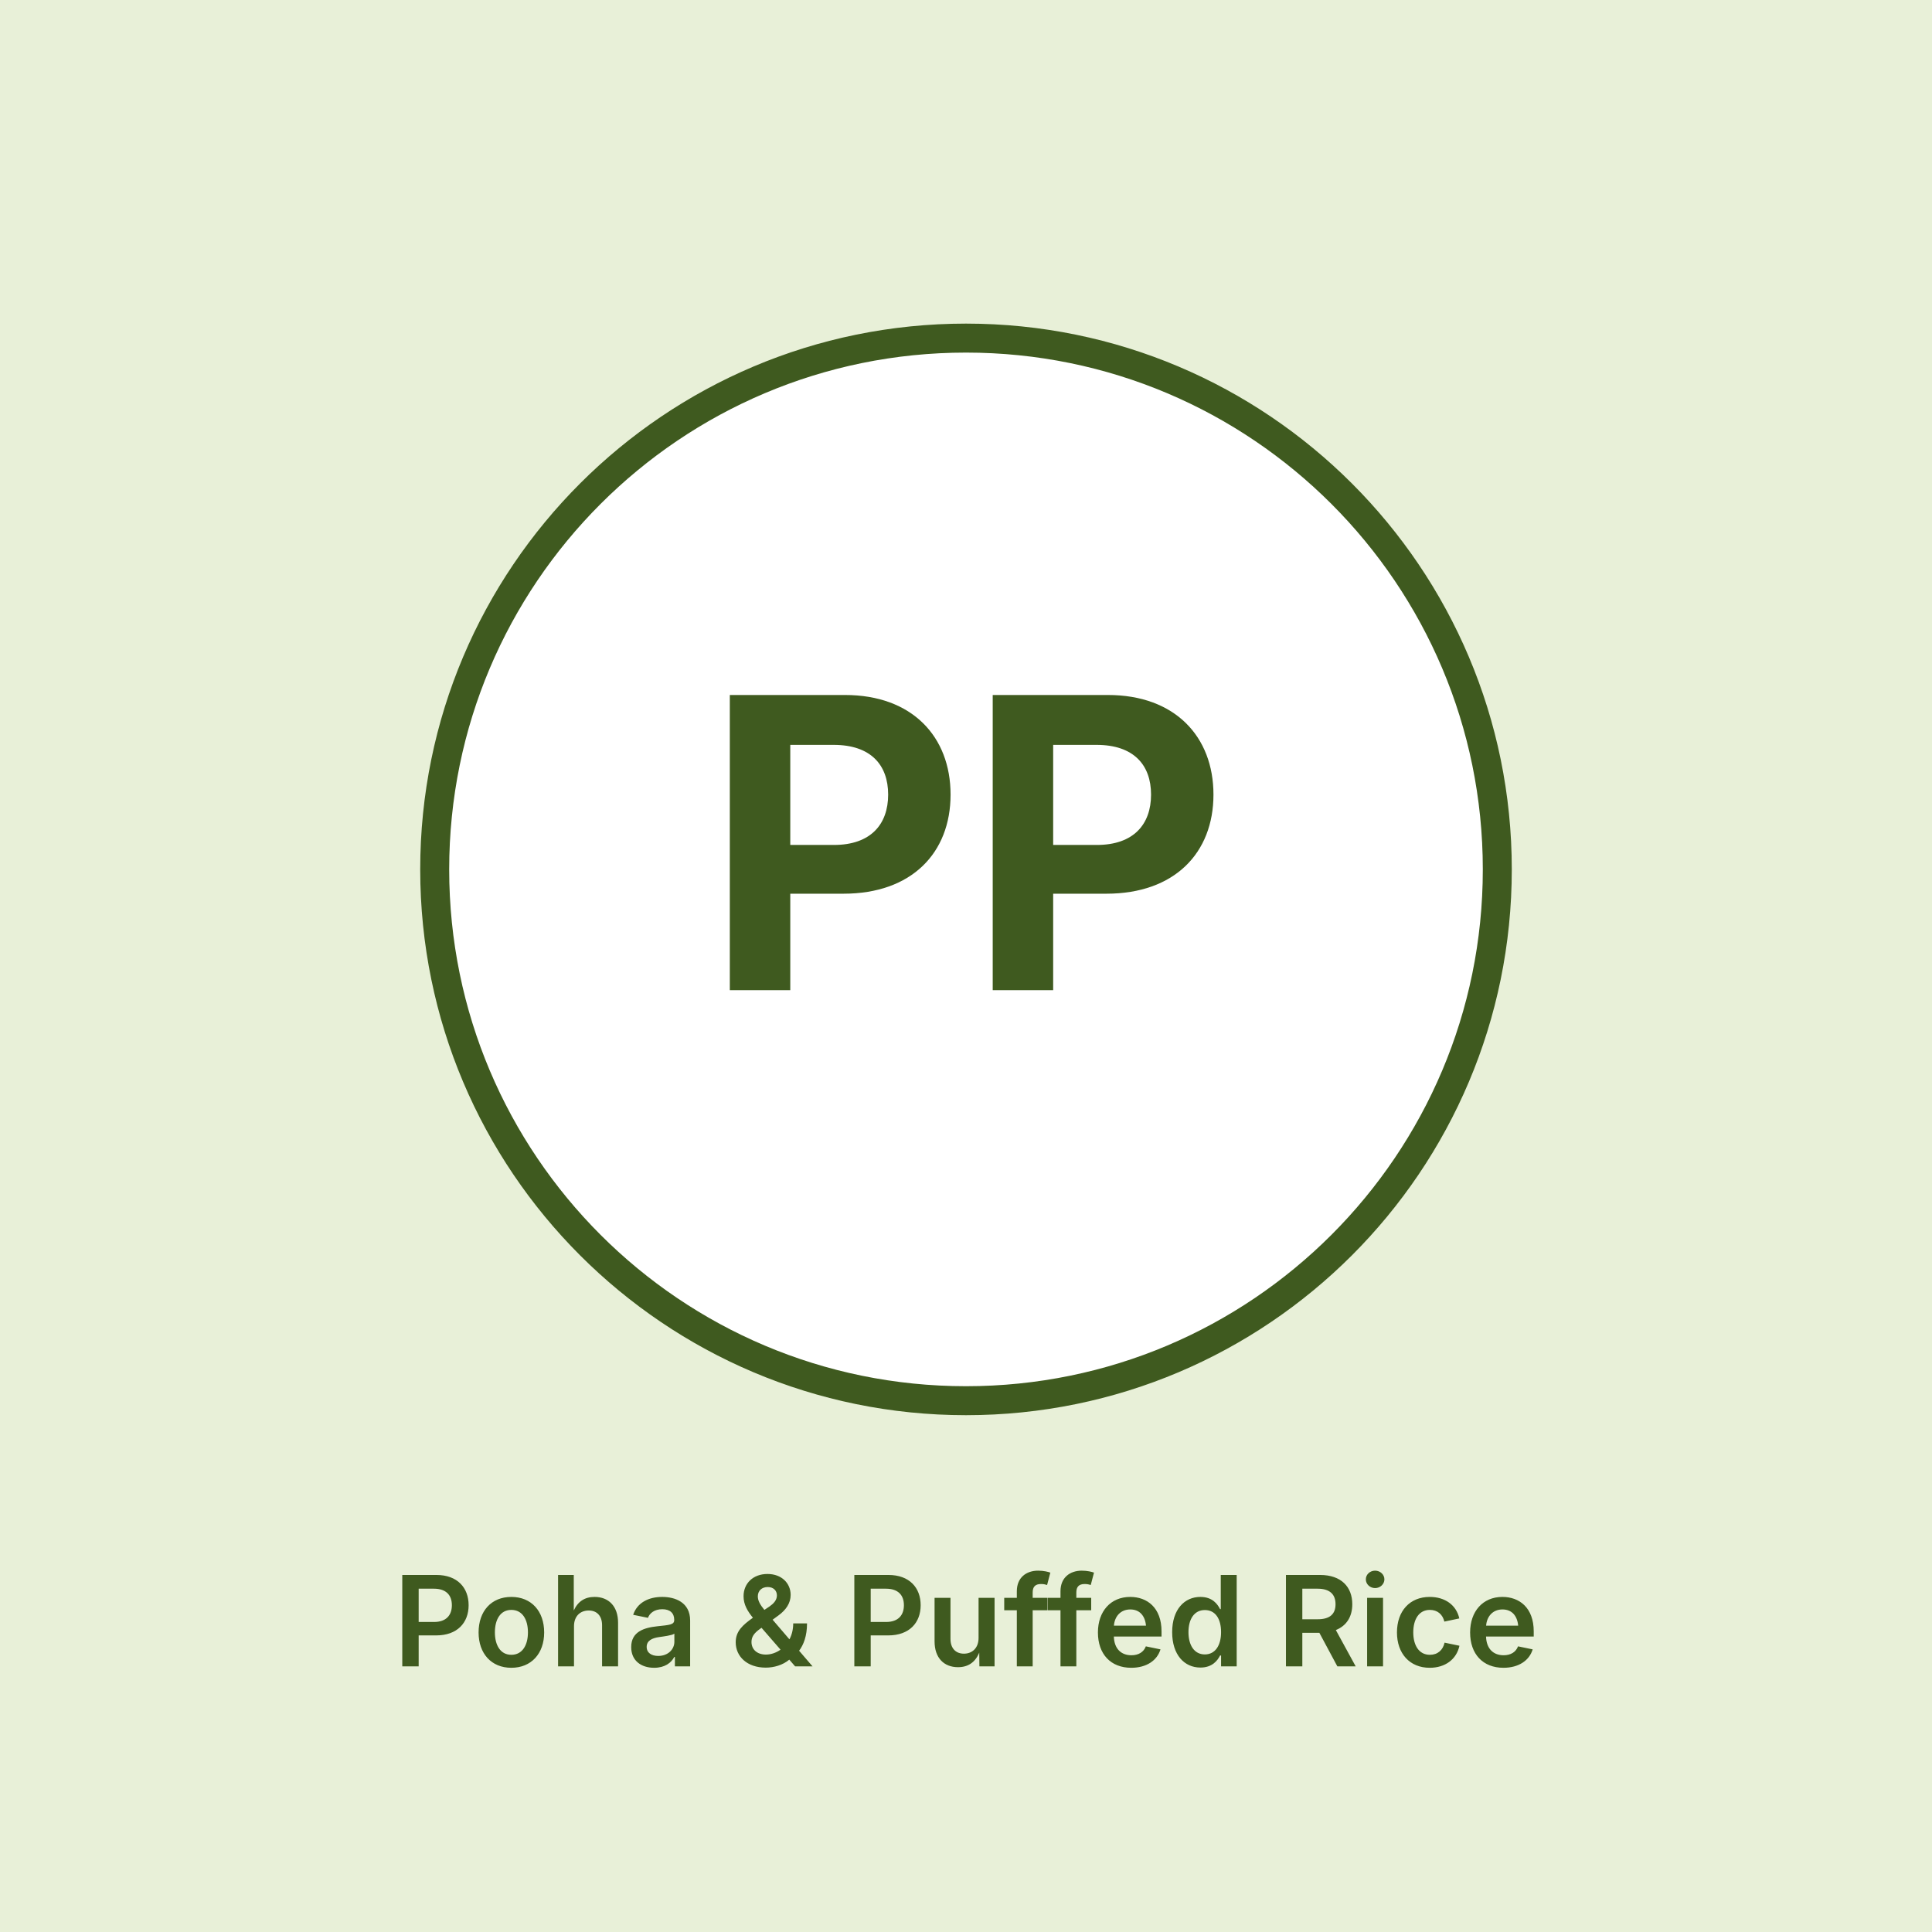
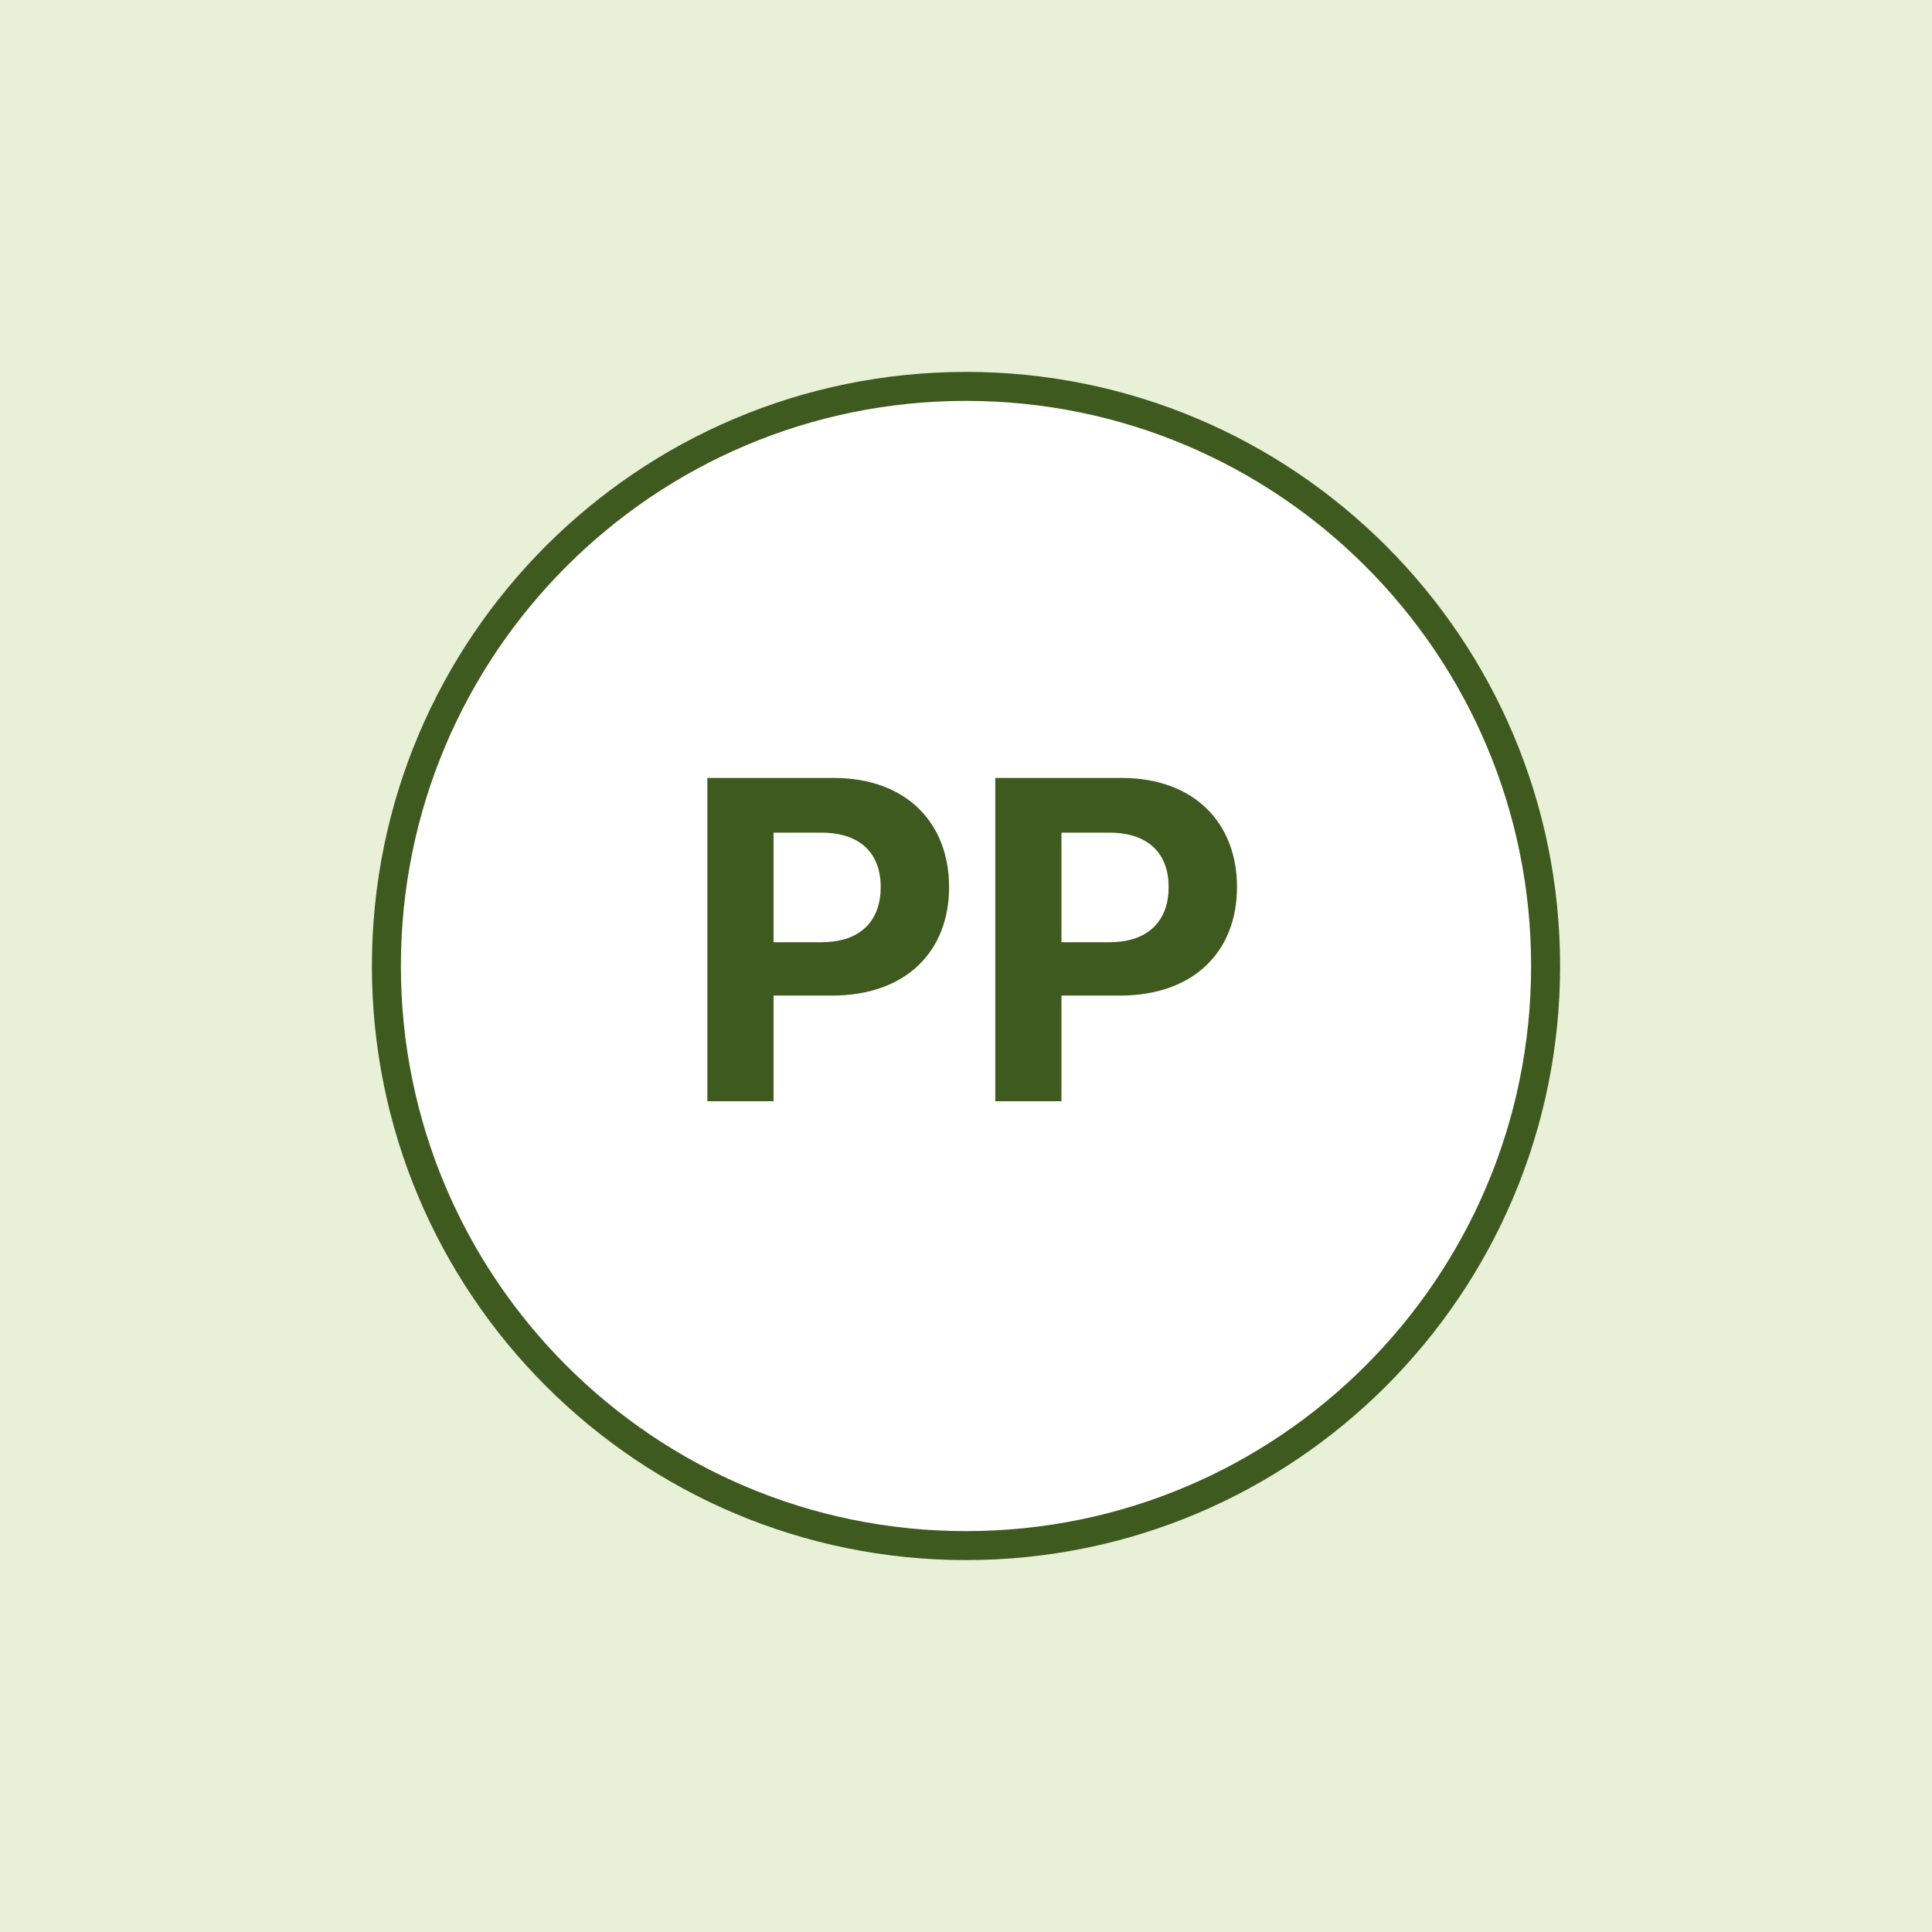
<svg xmlns="http://www.w3.org/2000/svg" viewBox="0 0 400 400" width="400" height="400" role="img" aria-label="Poha &amp; Puffed Rice">
  <rect width="400" height="400" fill="#e8f0d8" />
-   <circle cx="200" cy="180" r="110" fill="#fff" stroke="#3f5a1f" stroke-width="6" />
-   <text x="200" y="205" text-anchor="middle" font-family="Poppins, Inter, system-ui, sans-serif" font-size="84" font-weight="700" fill="#3f5a1f">PP</text>
-   <text x="200" y="345" text-anchor="middle" font-family="Poppins, Inter, system-ui, sans-serif" font-size="26" font-weight="600" fill="#3f5a1f">Poha &amp; Puffed Rice</text>
+   <circle cx="200" cy="200" r="120" fill="#fff" stroke="#3f5a1f" stroke-width="6" />
+   <text x="200" y="228" text-anchor="middle" font-family="Poppins, Inter, system-ui, sans-serif" font-size="92" font-weight="700" fill="#3f5a1f">PP</text>
</svg>
